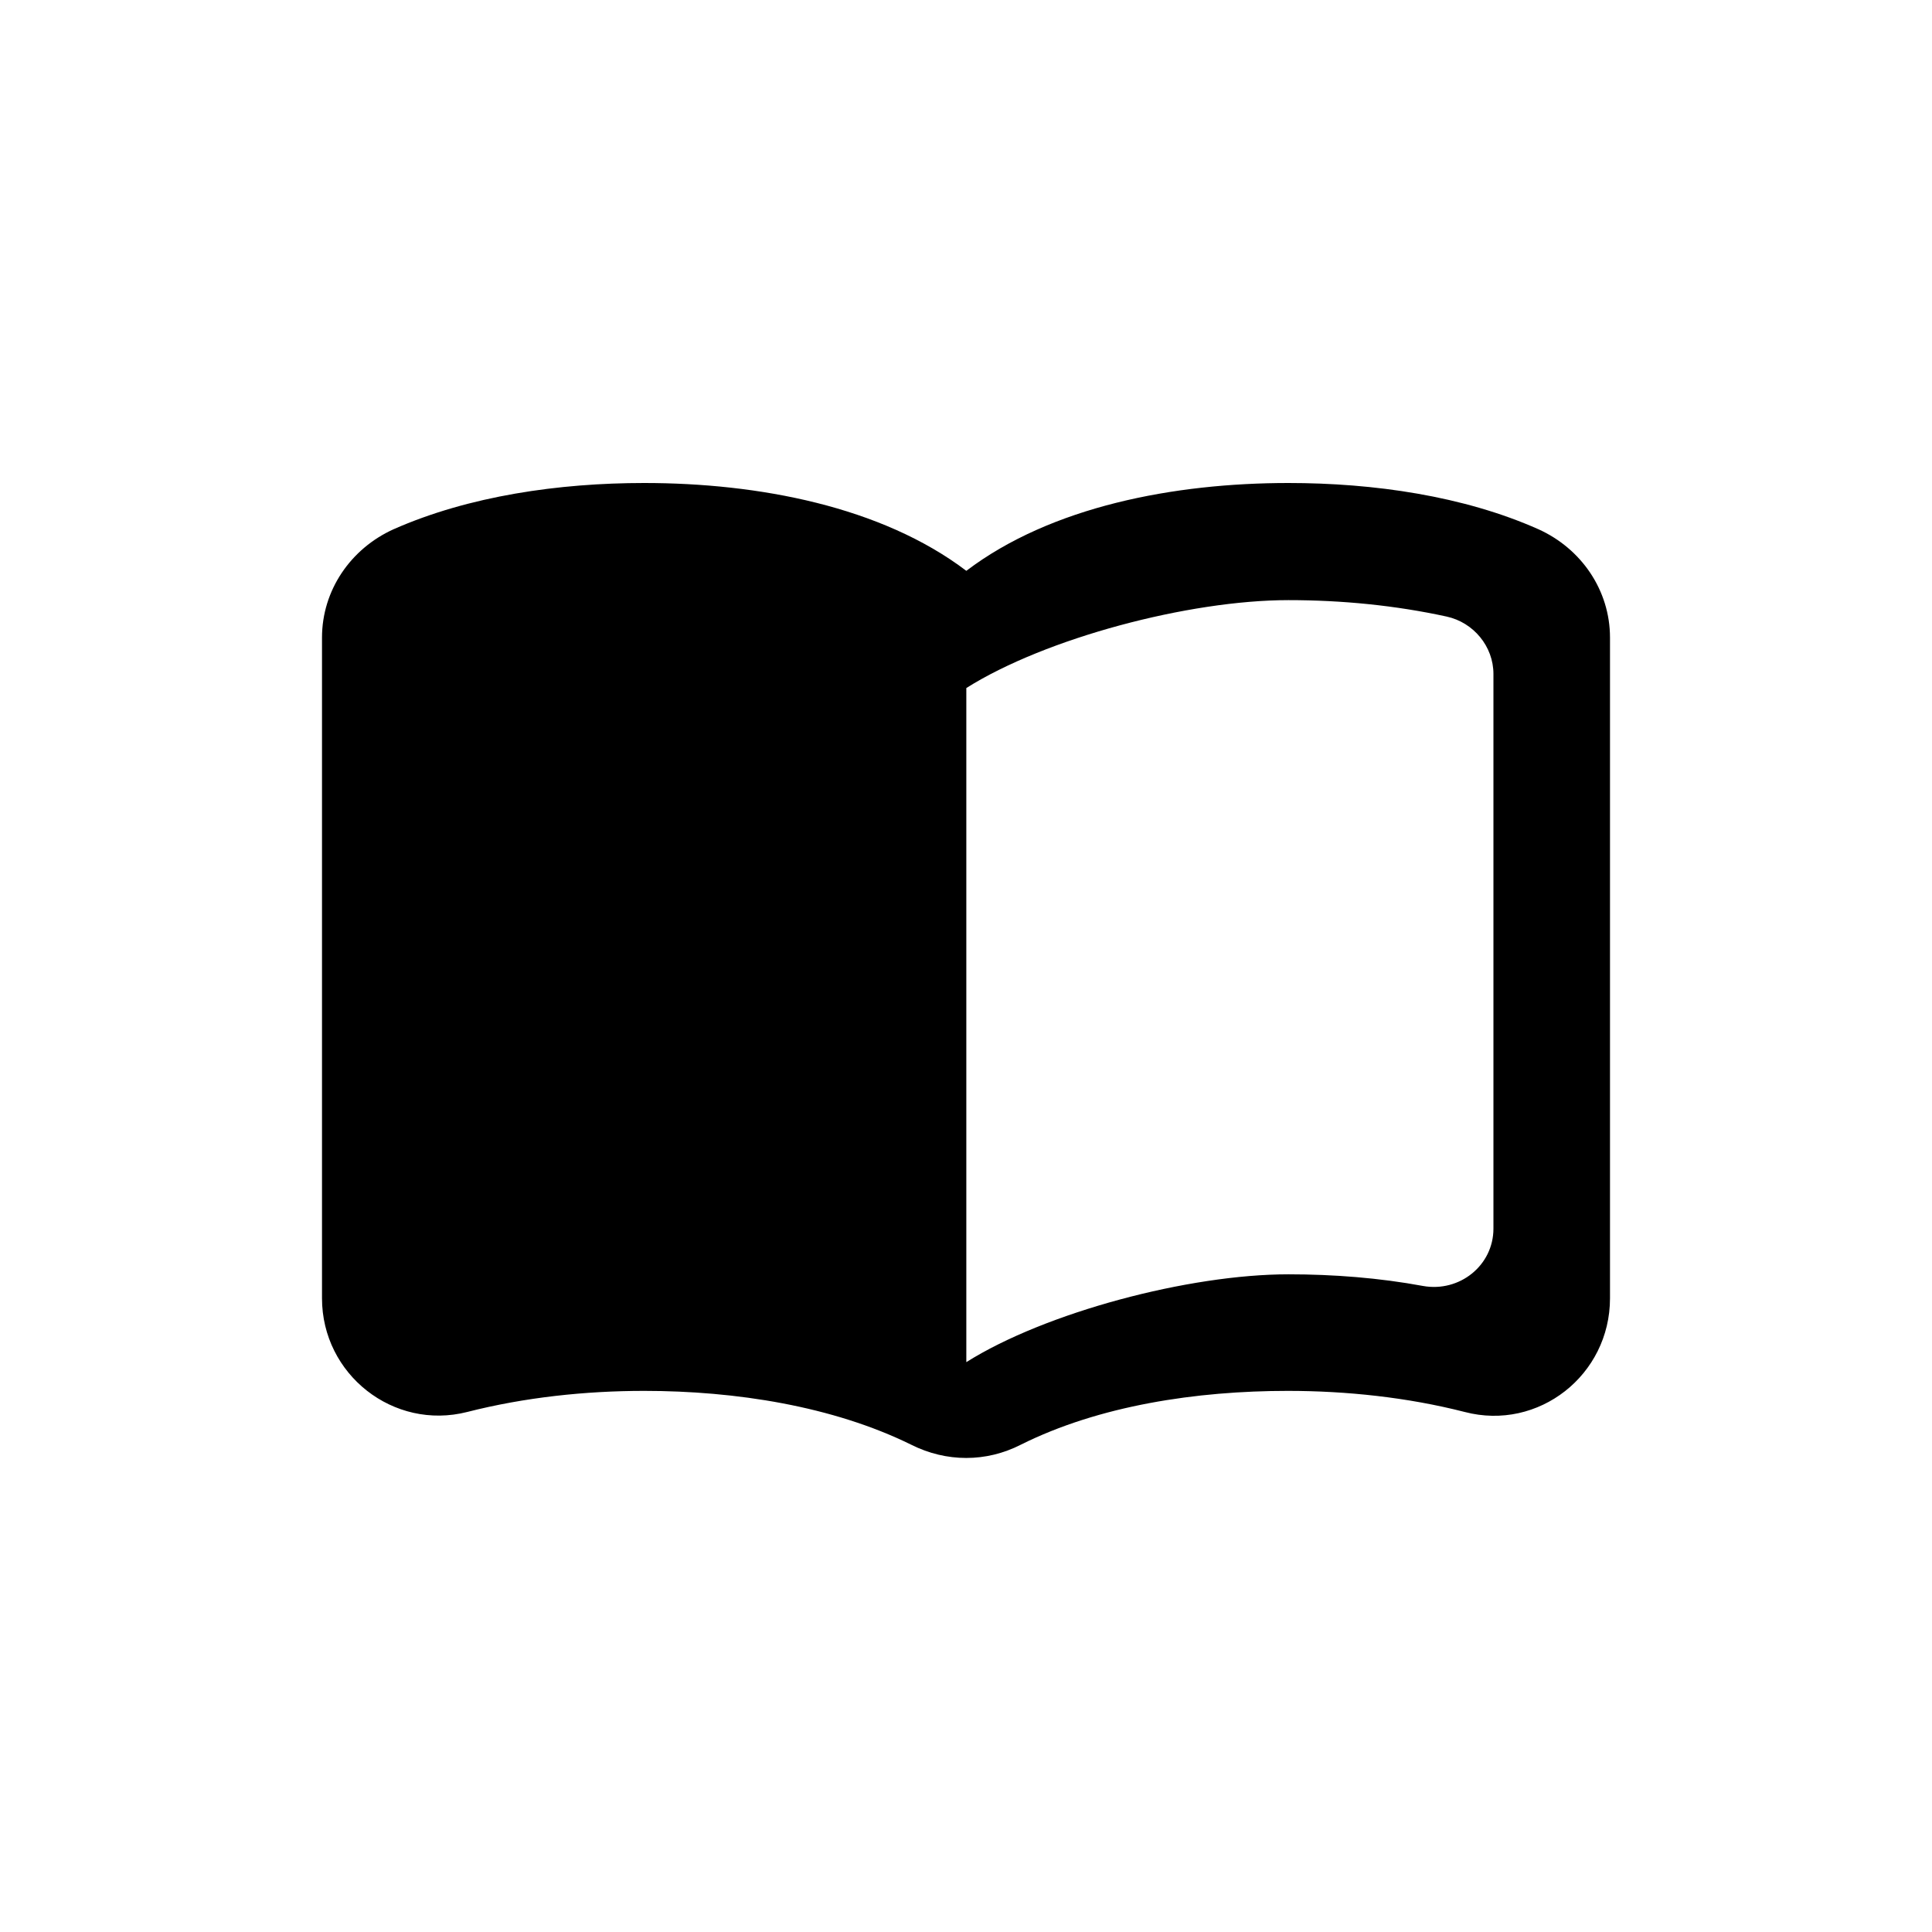
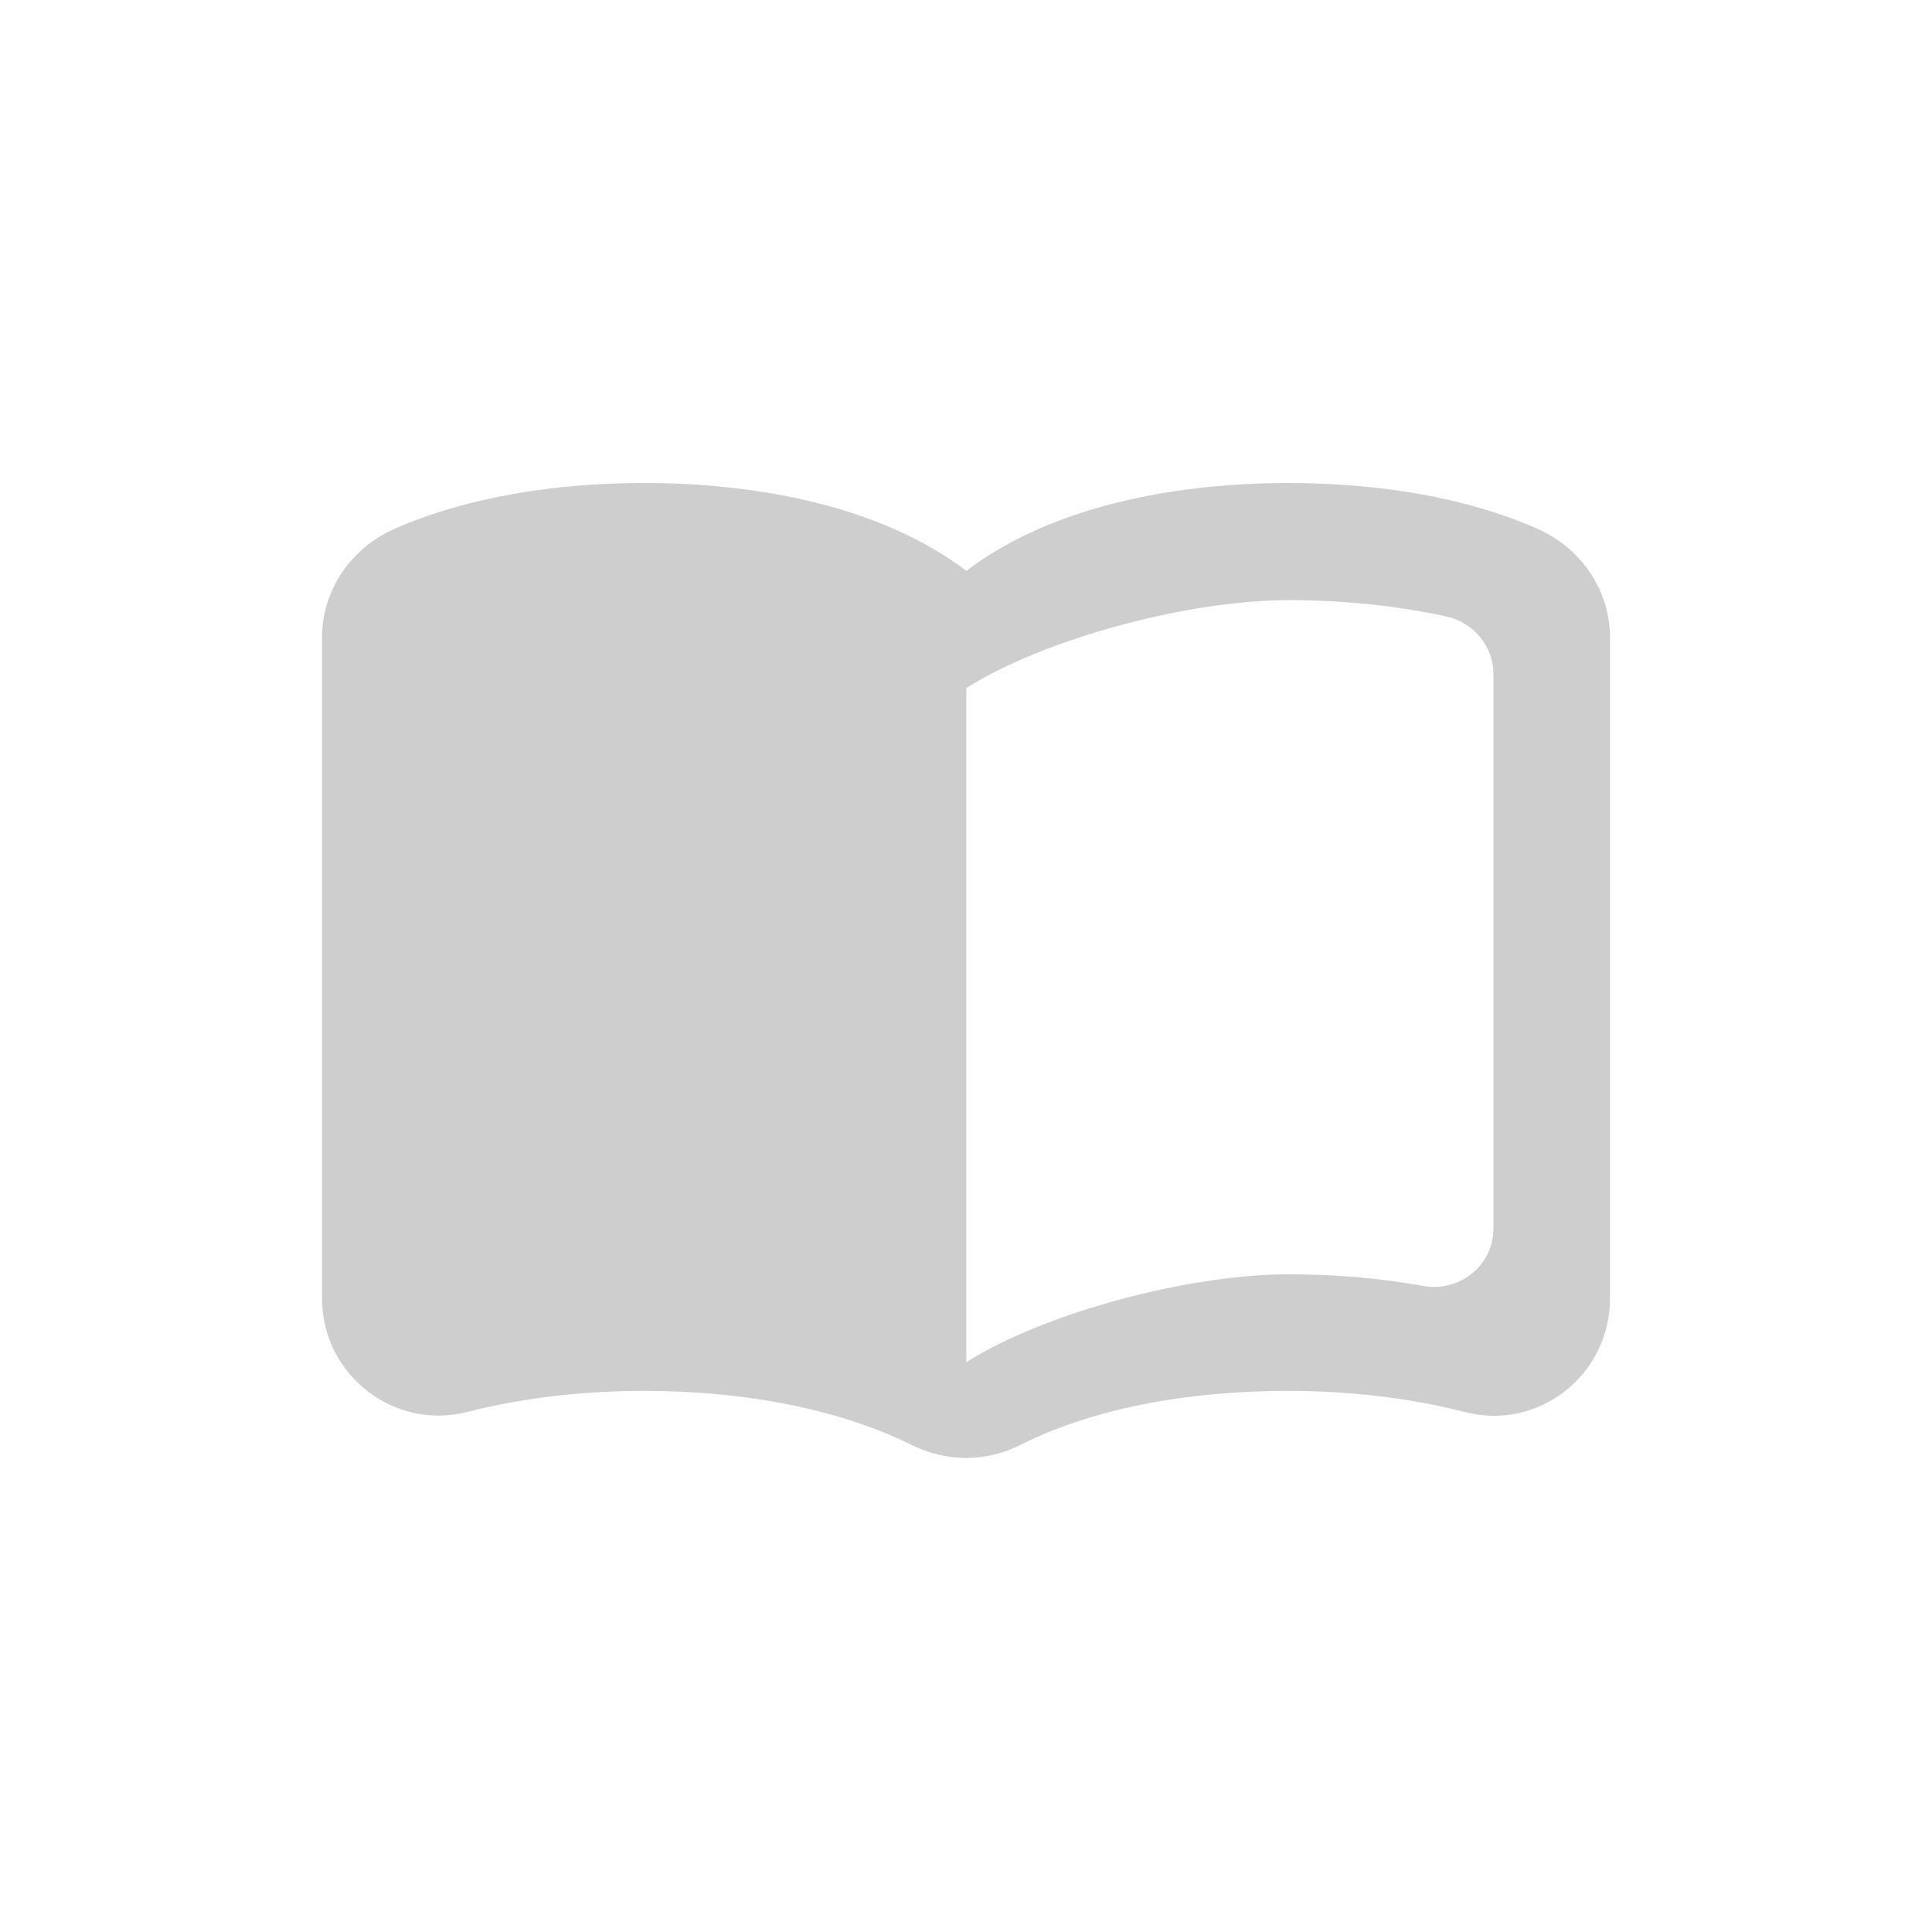
- <svg className="group-hover:fill-white fill-light-gray text-white" width="24" height="24" viewBox="0 0 24 24">
+ <svg fill="#CECECE" width="24" height="24" viewBox="0 0 24 24">
  <path d="M16.006 6C14.587 6 13.059 6.291 12.004 7.091C10.949 6.291 9.421 6 8.002 6C6.947 6 5.826 6.16 4.888 6.575C4.357 6.815 4 7.332 4 7.921V16.128C4 17.074 4.888 17.773 5.804 17.54C6.518 17.358 7.274 17.278 8.002 17.278C9.137 17.278 10.345 17.467 11.32 17.947C11.756 18.166 12.251 18.166 12.68 17.947C13.655 17.46 14.863 17.278 15.998 17.278C16.726 17.278 17.483 17.358 18.195 17.54C19.112 17.78 20 17.081 20 16.128V7.921C20 7.332 19.643 6.815 19.112 6.575C18.181 6.16 17.061 6 16.006 6ZM18.552 15.262C18.552 15.721 18.13 16.055 17.679 15.975C17.133 15.874 16.566 15.83 16.006 15.83C14.768 15.83 12.986 16.303 12.004 16.921V8.547C12.986 7.928 14.768 7.455 16.006 7.455C16.675 7.455 17.337 7.521 17.97 7.659C18.305 7.732 18.552 8.03 18.552 8.372V15.262Z" />
</svg>
